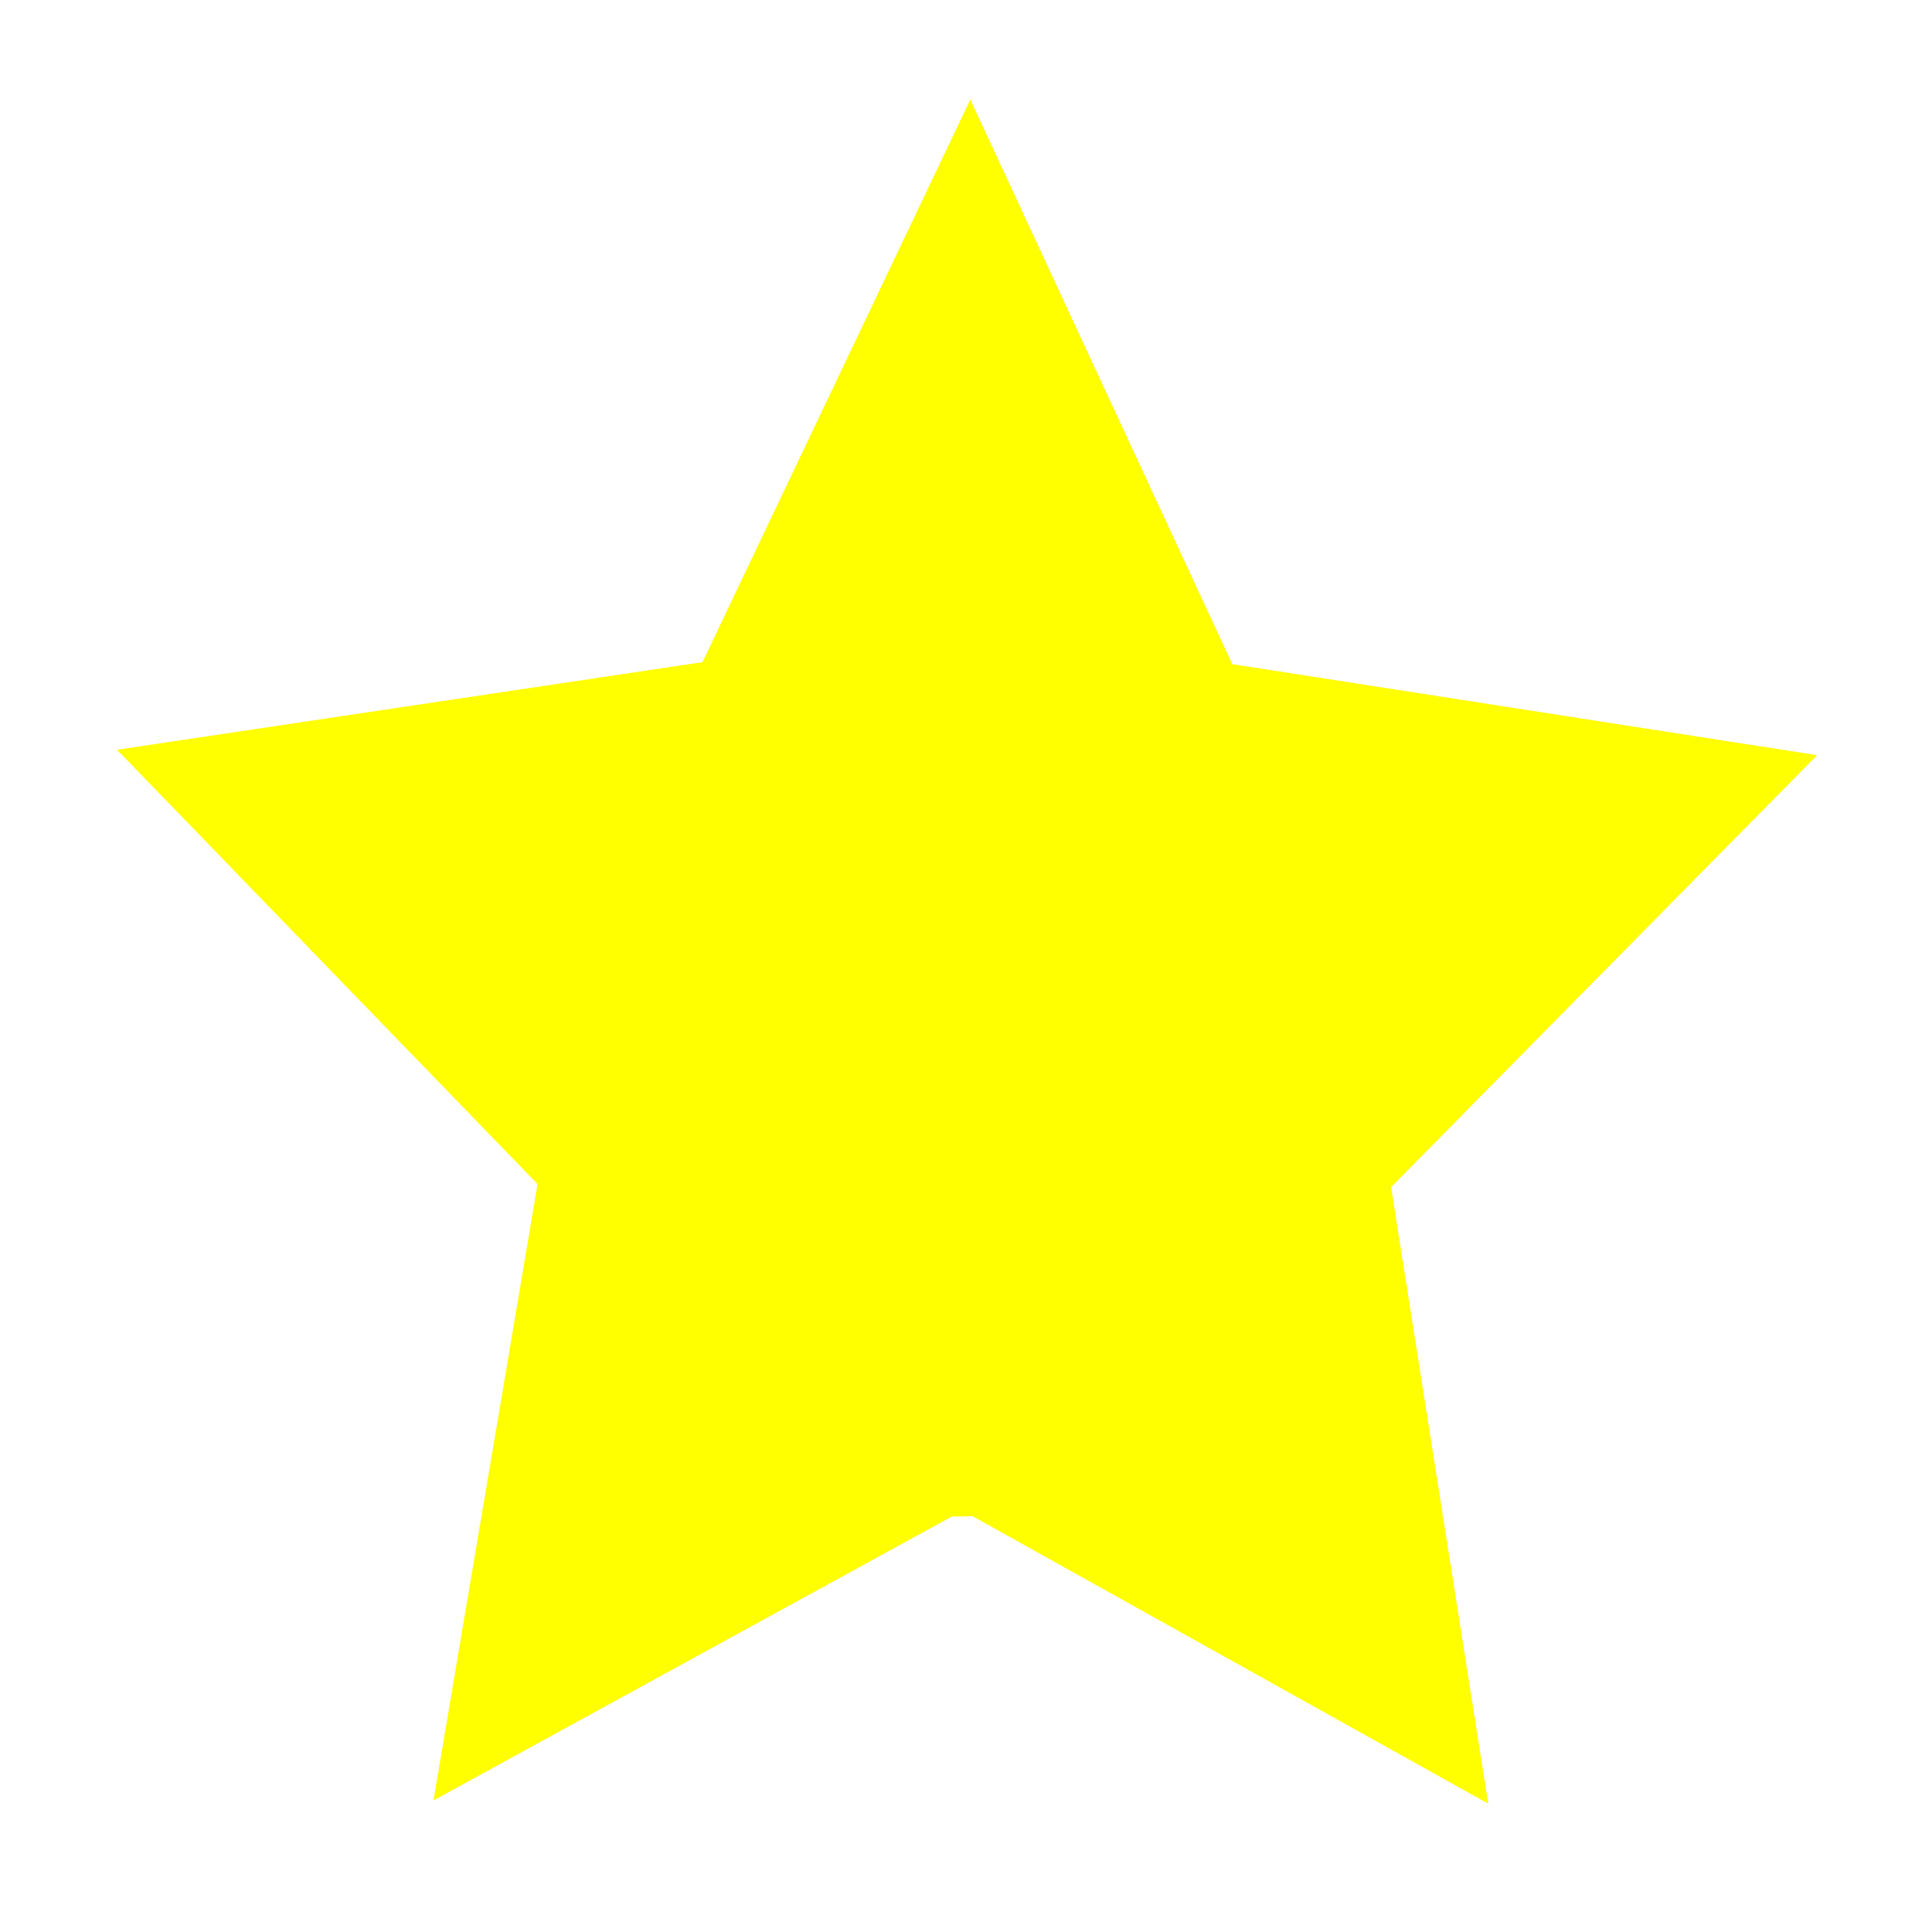
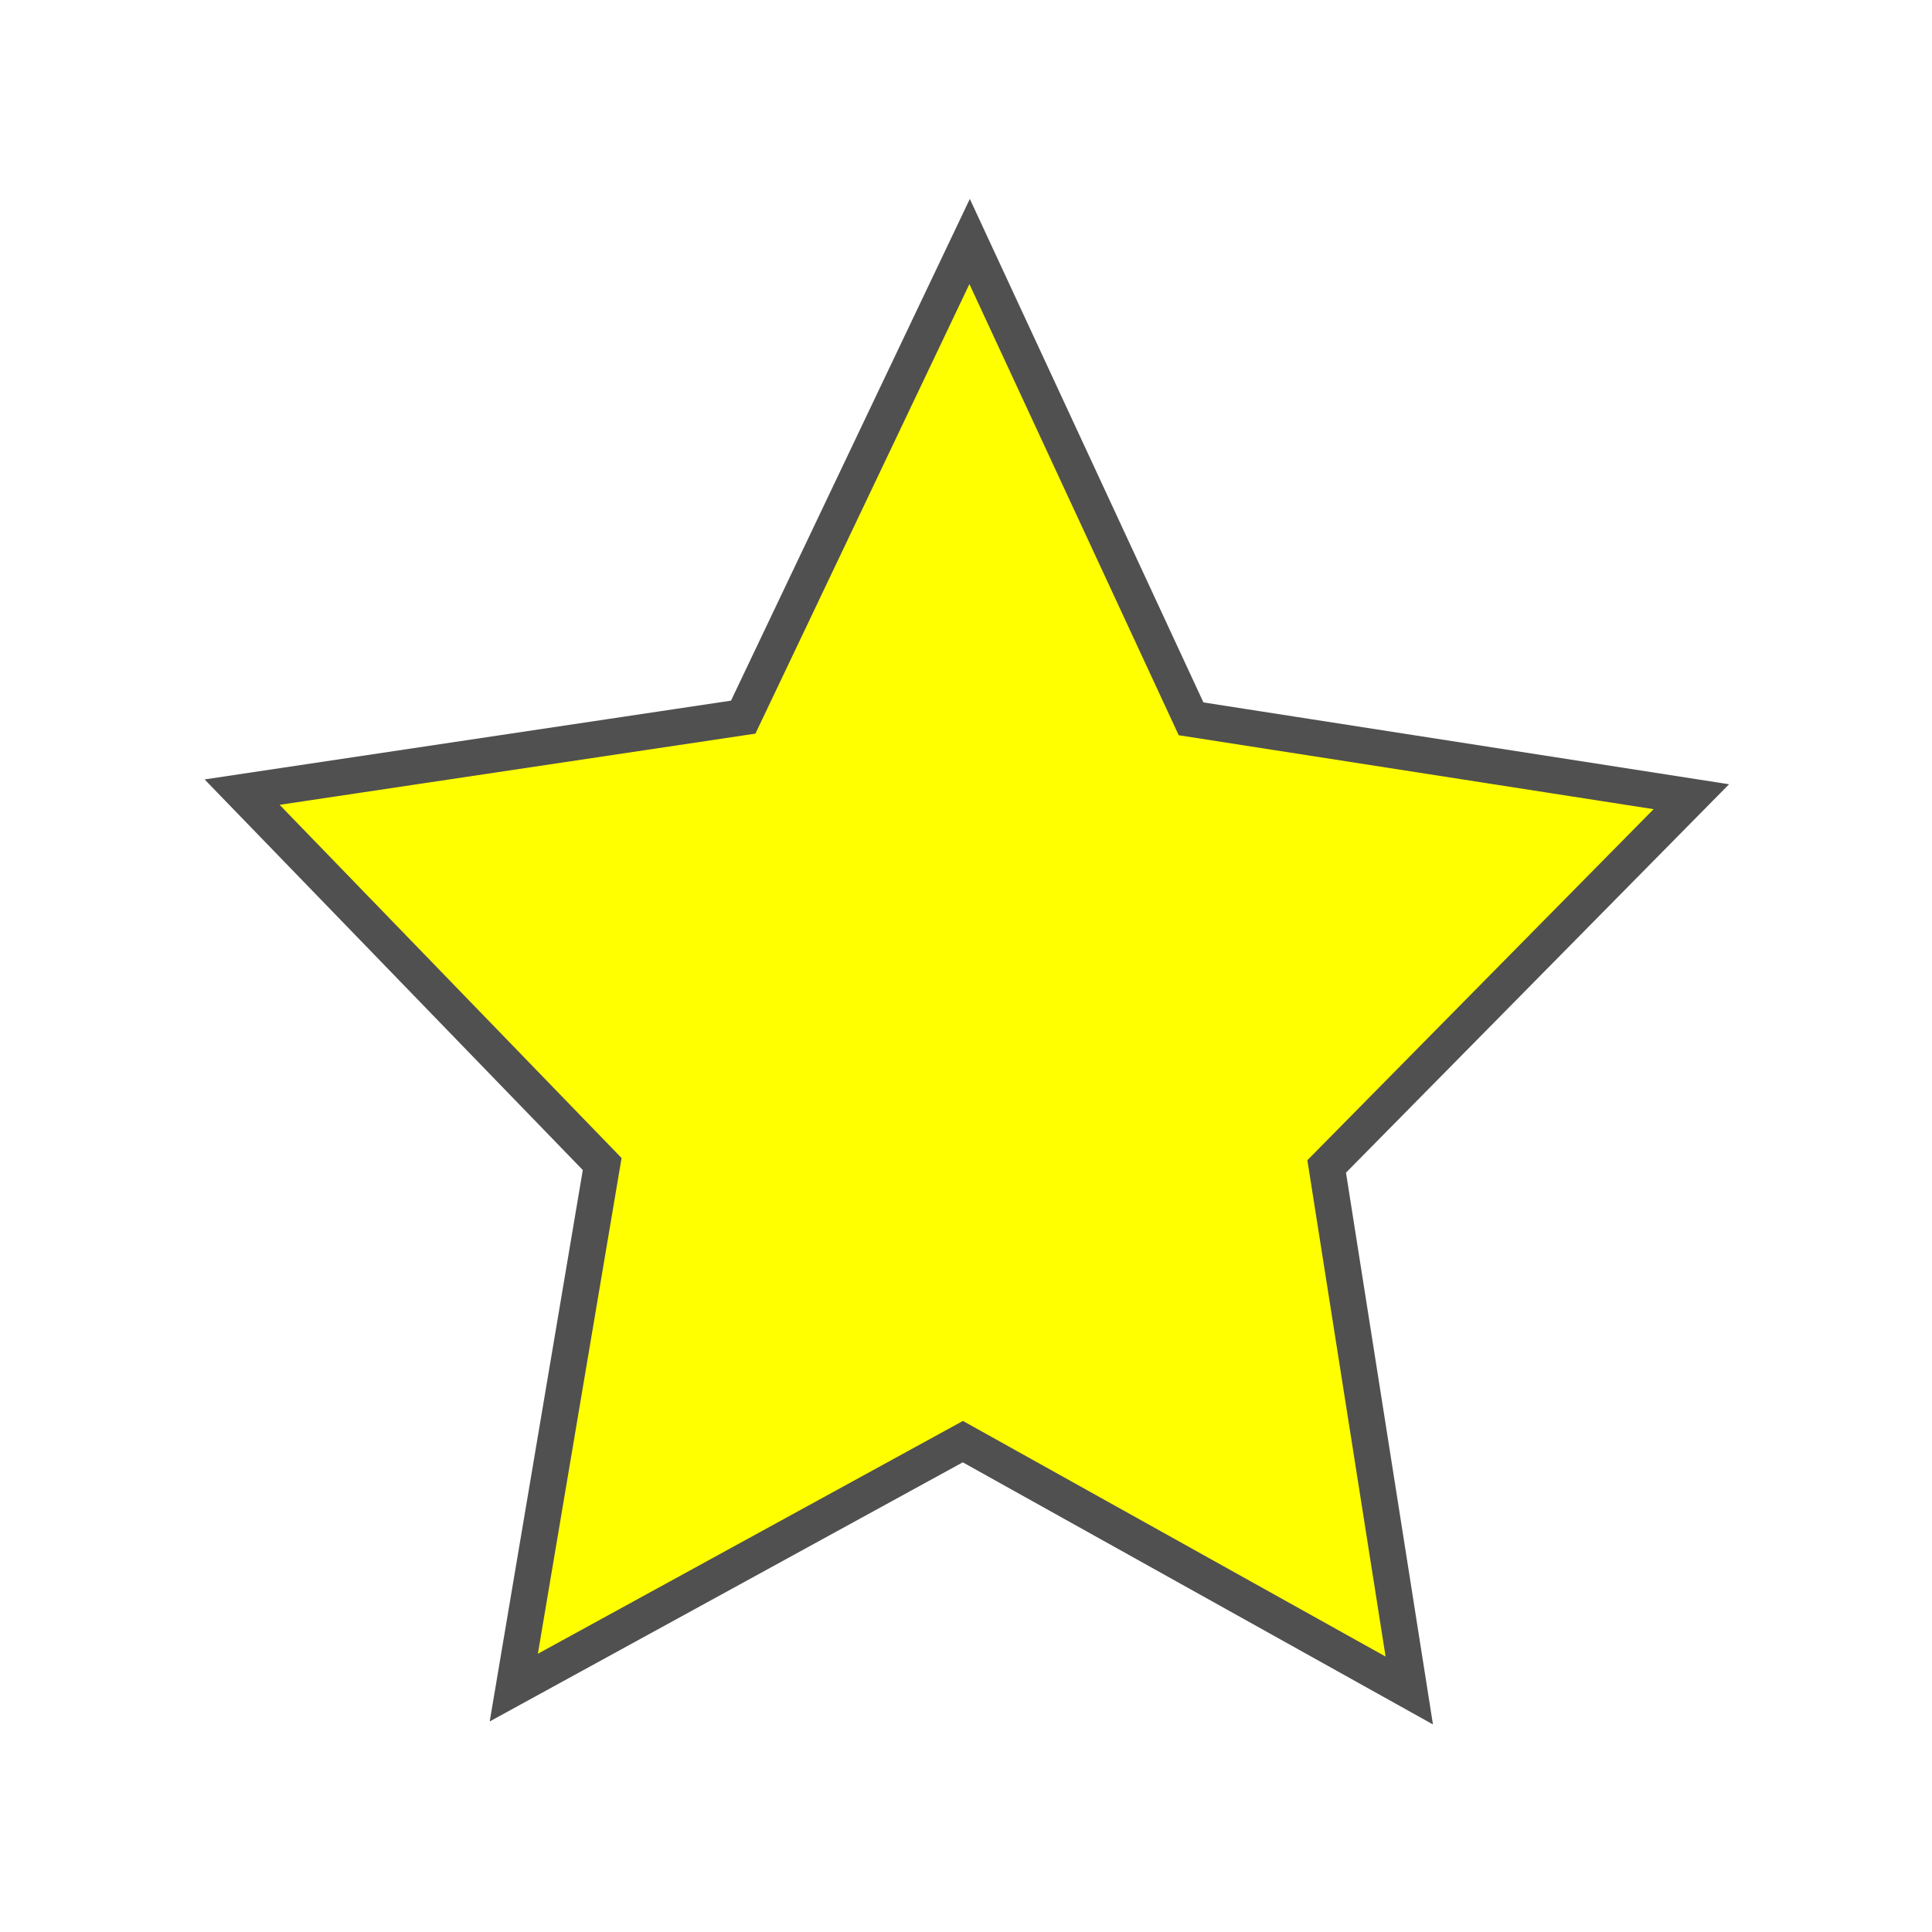
<svg xmlns="http://www.w3.org/2000/svg" viewBox="0 0 16 16" version="1.1" id="svg6">
  <defs id="defs3051">
    <style type="text/css" id="current-color-scheme">
      .ColorScheme-Text {
        color:#232629;
      }
      </style>
  </defs>
-   <path style="fill:#ffff00;fill-opacity:1;stroke:#ffff00;stroke-opacity:1" d="m8.03 2l-1.875 3.939-4.15.621 2.982 3.08-.732 4.336 3.719-2.037 3.697 2.061-.684-4.34 3.02-3.062-4.143-.645zm-.008 2l1.221 2.635 2.762.432-2.01 2.041.455 2.893-2.463-1.373-2.48 1.357.488-2.891-1.988-2.055 2.766-.412z" class="ColorScheme-Text" id="path4" />
-   <ellipse style="opacity:1;fill:#ffff00;fill-opacity:1;fill-rule:evenodd;stroke:#ffff00;stroke-width:2.592;stroke-linecap:square;stroke-linejoin:round;stroke-miterlimit:4;stroke-dasharray:none;stroke-dashoffset:0;stroke-opacity:1;paint-order:normal" id="path817" cx="7.912" cy="8.78" rx="2.107" ry="2.483" />
+   <path style="fill:#ffff00;fill-opacity:1;stroke:#505050;stroke-opacity:1;stroke-width:0.3;stroke-miterlimit:4;stroke-dasharray:none" d="m8.03 2l-1.875 3.939-4.15.621 2.982 3.08-.732 4.336 3.719-2.037 3.697 2.061-.684-4.34 3.02-3.062-4.143-.645zm-.008 2l1.221 2.635 2.762.432-2.01 2.041.455 2.893-2.463-1.373-2.48 1.357.488-2.891-1.988-2.055 2.766-.412z" class="ColorScheme-Text" id="path4" />
+   <path style="color:#232629;fill:#ffff00;fill-opacity:1;stroke:#ffff00;stroke-width:0.074;stroke-miterlimit:4;stroke-dasharray:none;stroke-opacity:1" d="M 8.018,3.574 6.632,6.486 3.565,6.945 5.769,9.221 5.228,12.425 7.976,10.92 10.708,12.443 10.203,9.236 12.435,6.973 9.373,6.496 Z m -0.006,1.478 0.902,1.947 2.041,0.319 -1.486,1.508 0.336,2.138 -1.82,-1.015 -1.833,1.003 0.361,-2.137 -1.469,-1.519 2.044,-0.304 z" class="ColorScheme-Text" id="path4-0" />
+   <path style="fill:#ffff00;fill-rule:evenodd;stroke:none;stroke-width:1px;stroke-linecap:butt;stroke-linejoin:miter;stroke-opacity:1;fill-opacity:1" d="m 5.044,7.299 2.967,-2.246 2.944,2.267 -1.149,3.647 -3.653,-0.012 z" id="path831" />
</svg>
